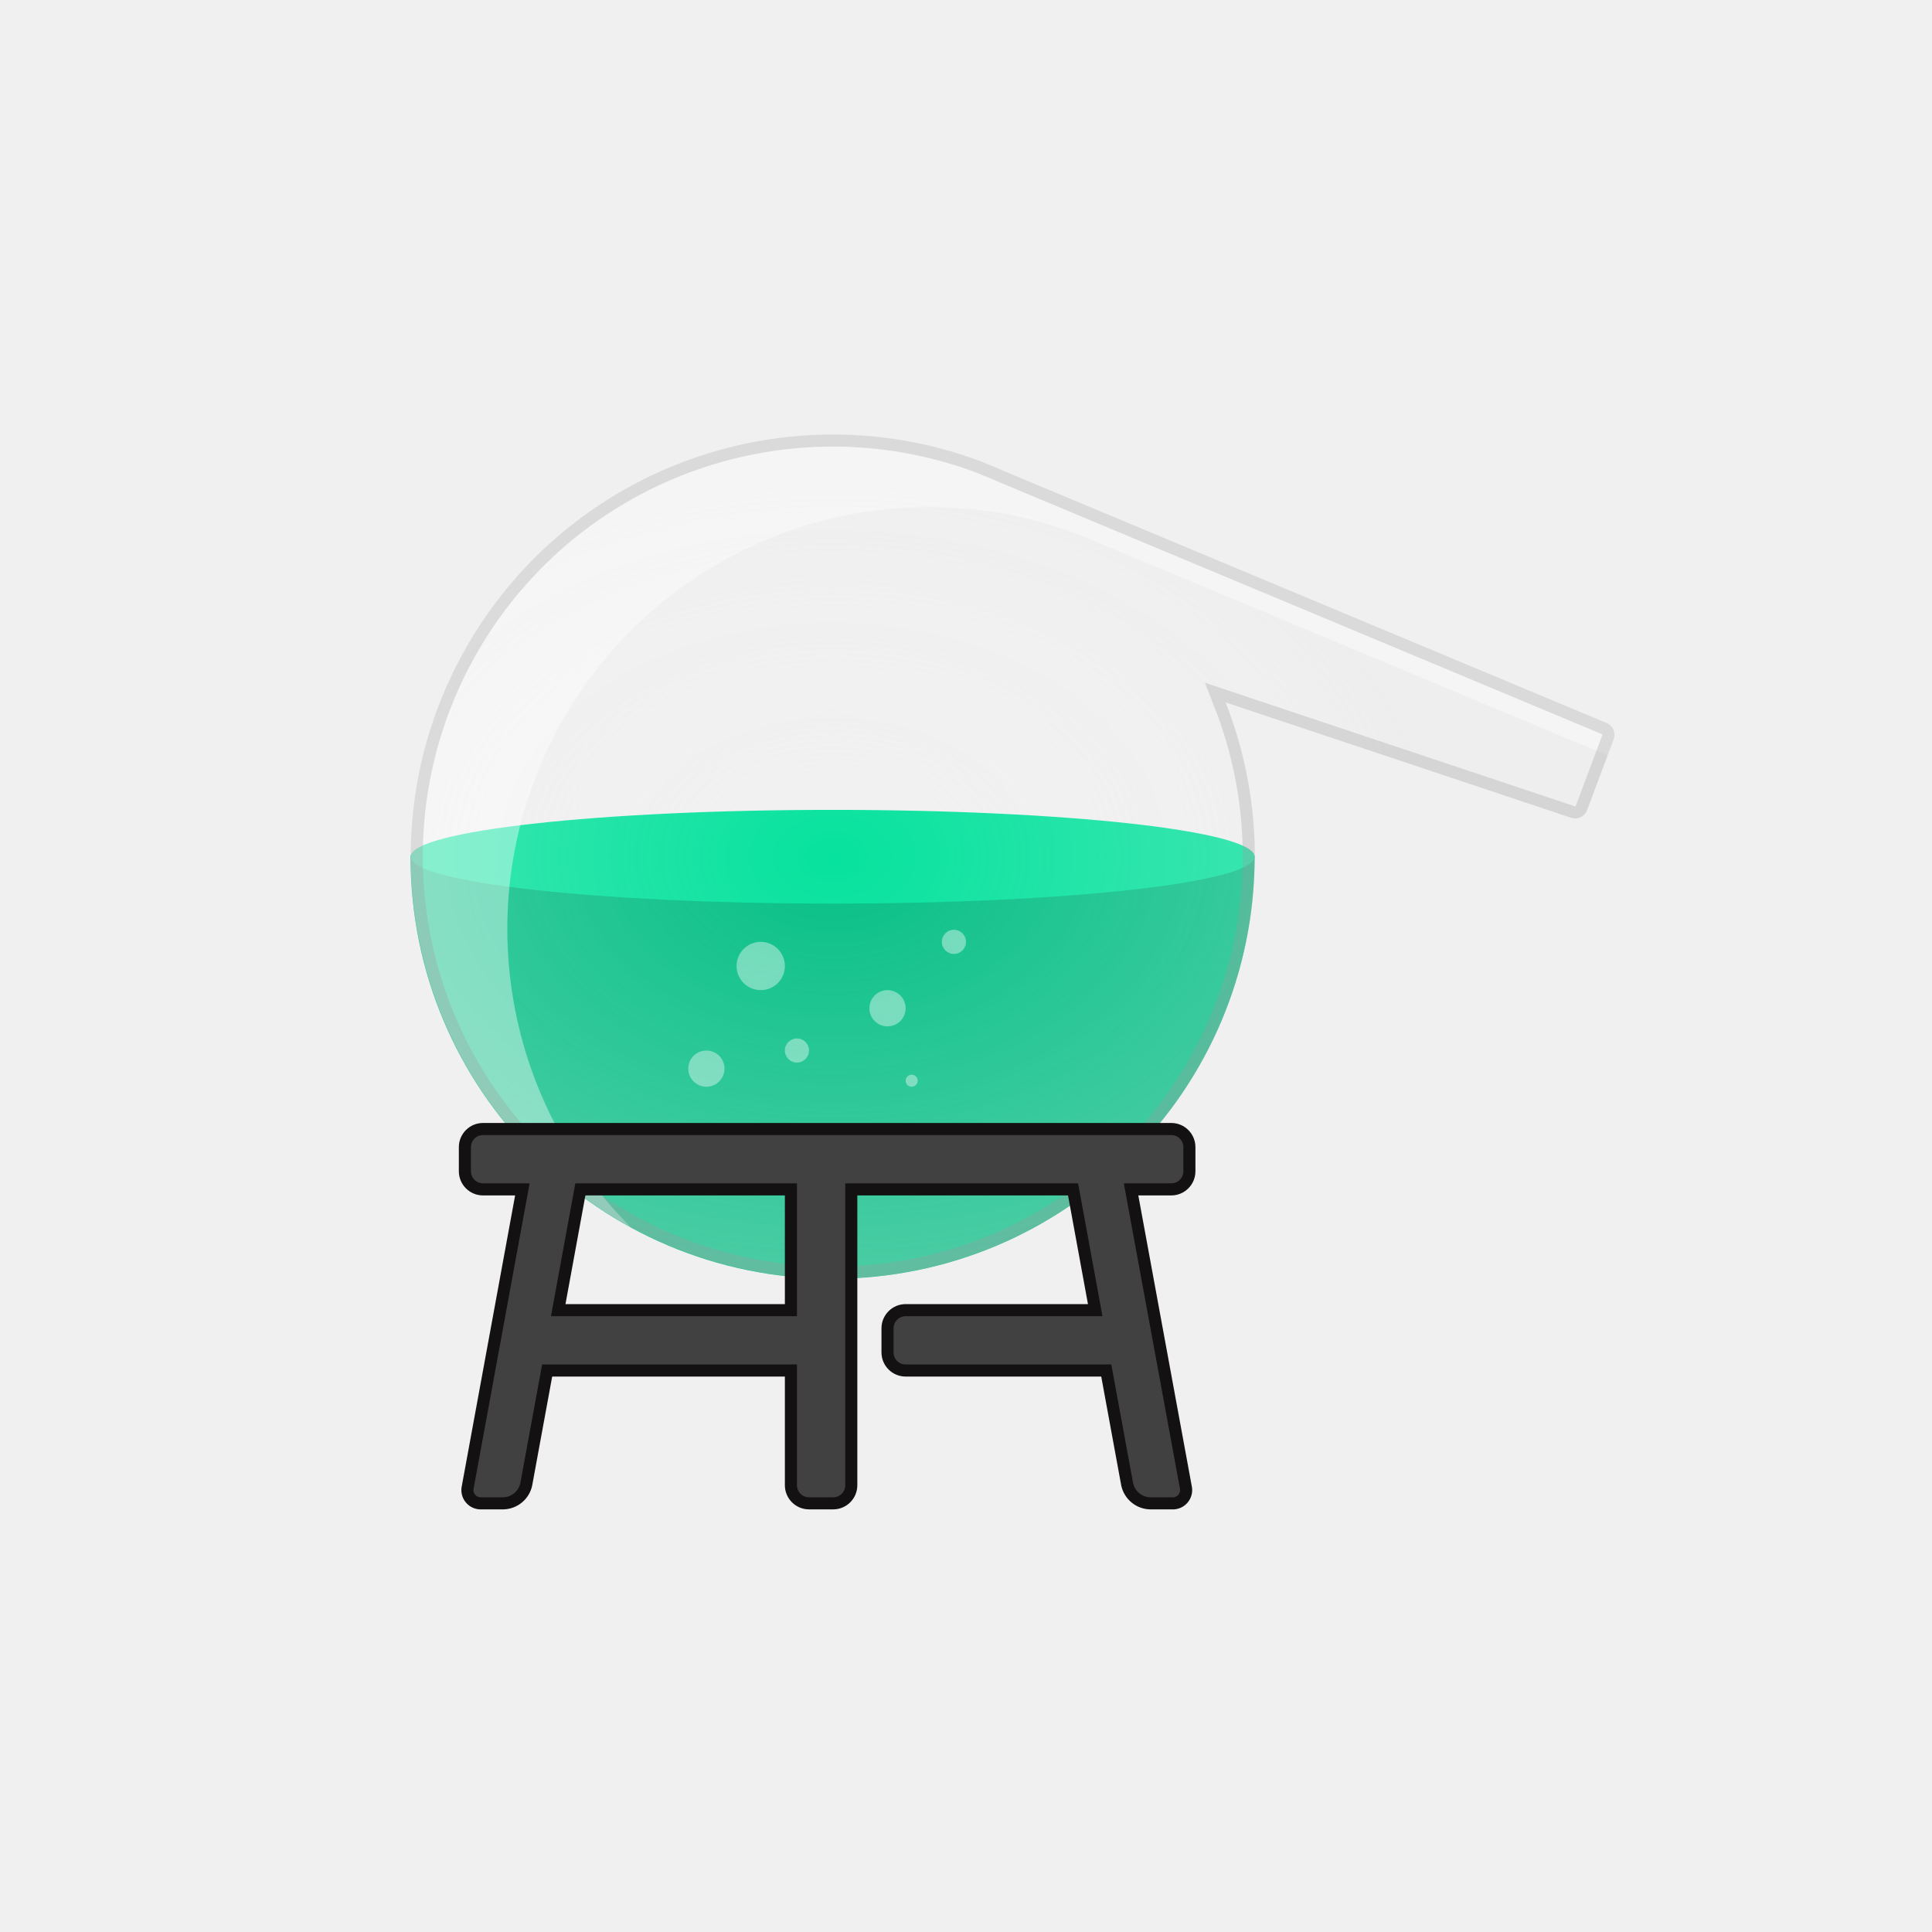
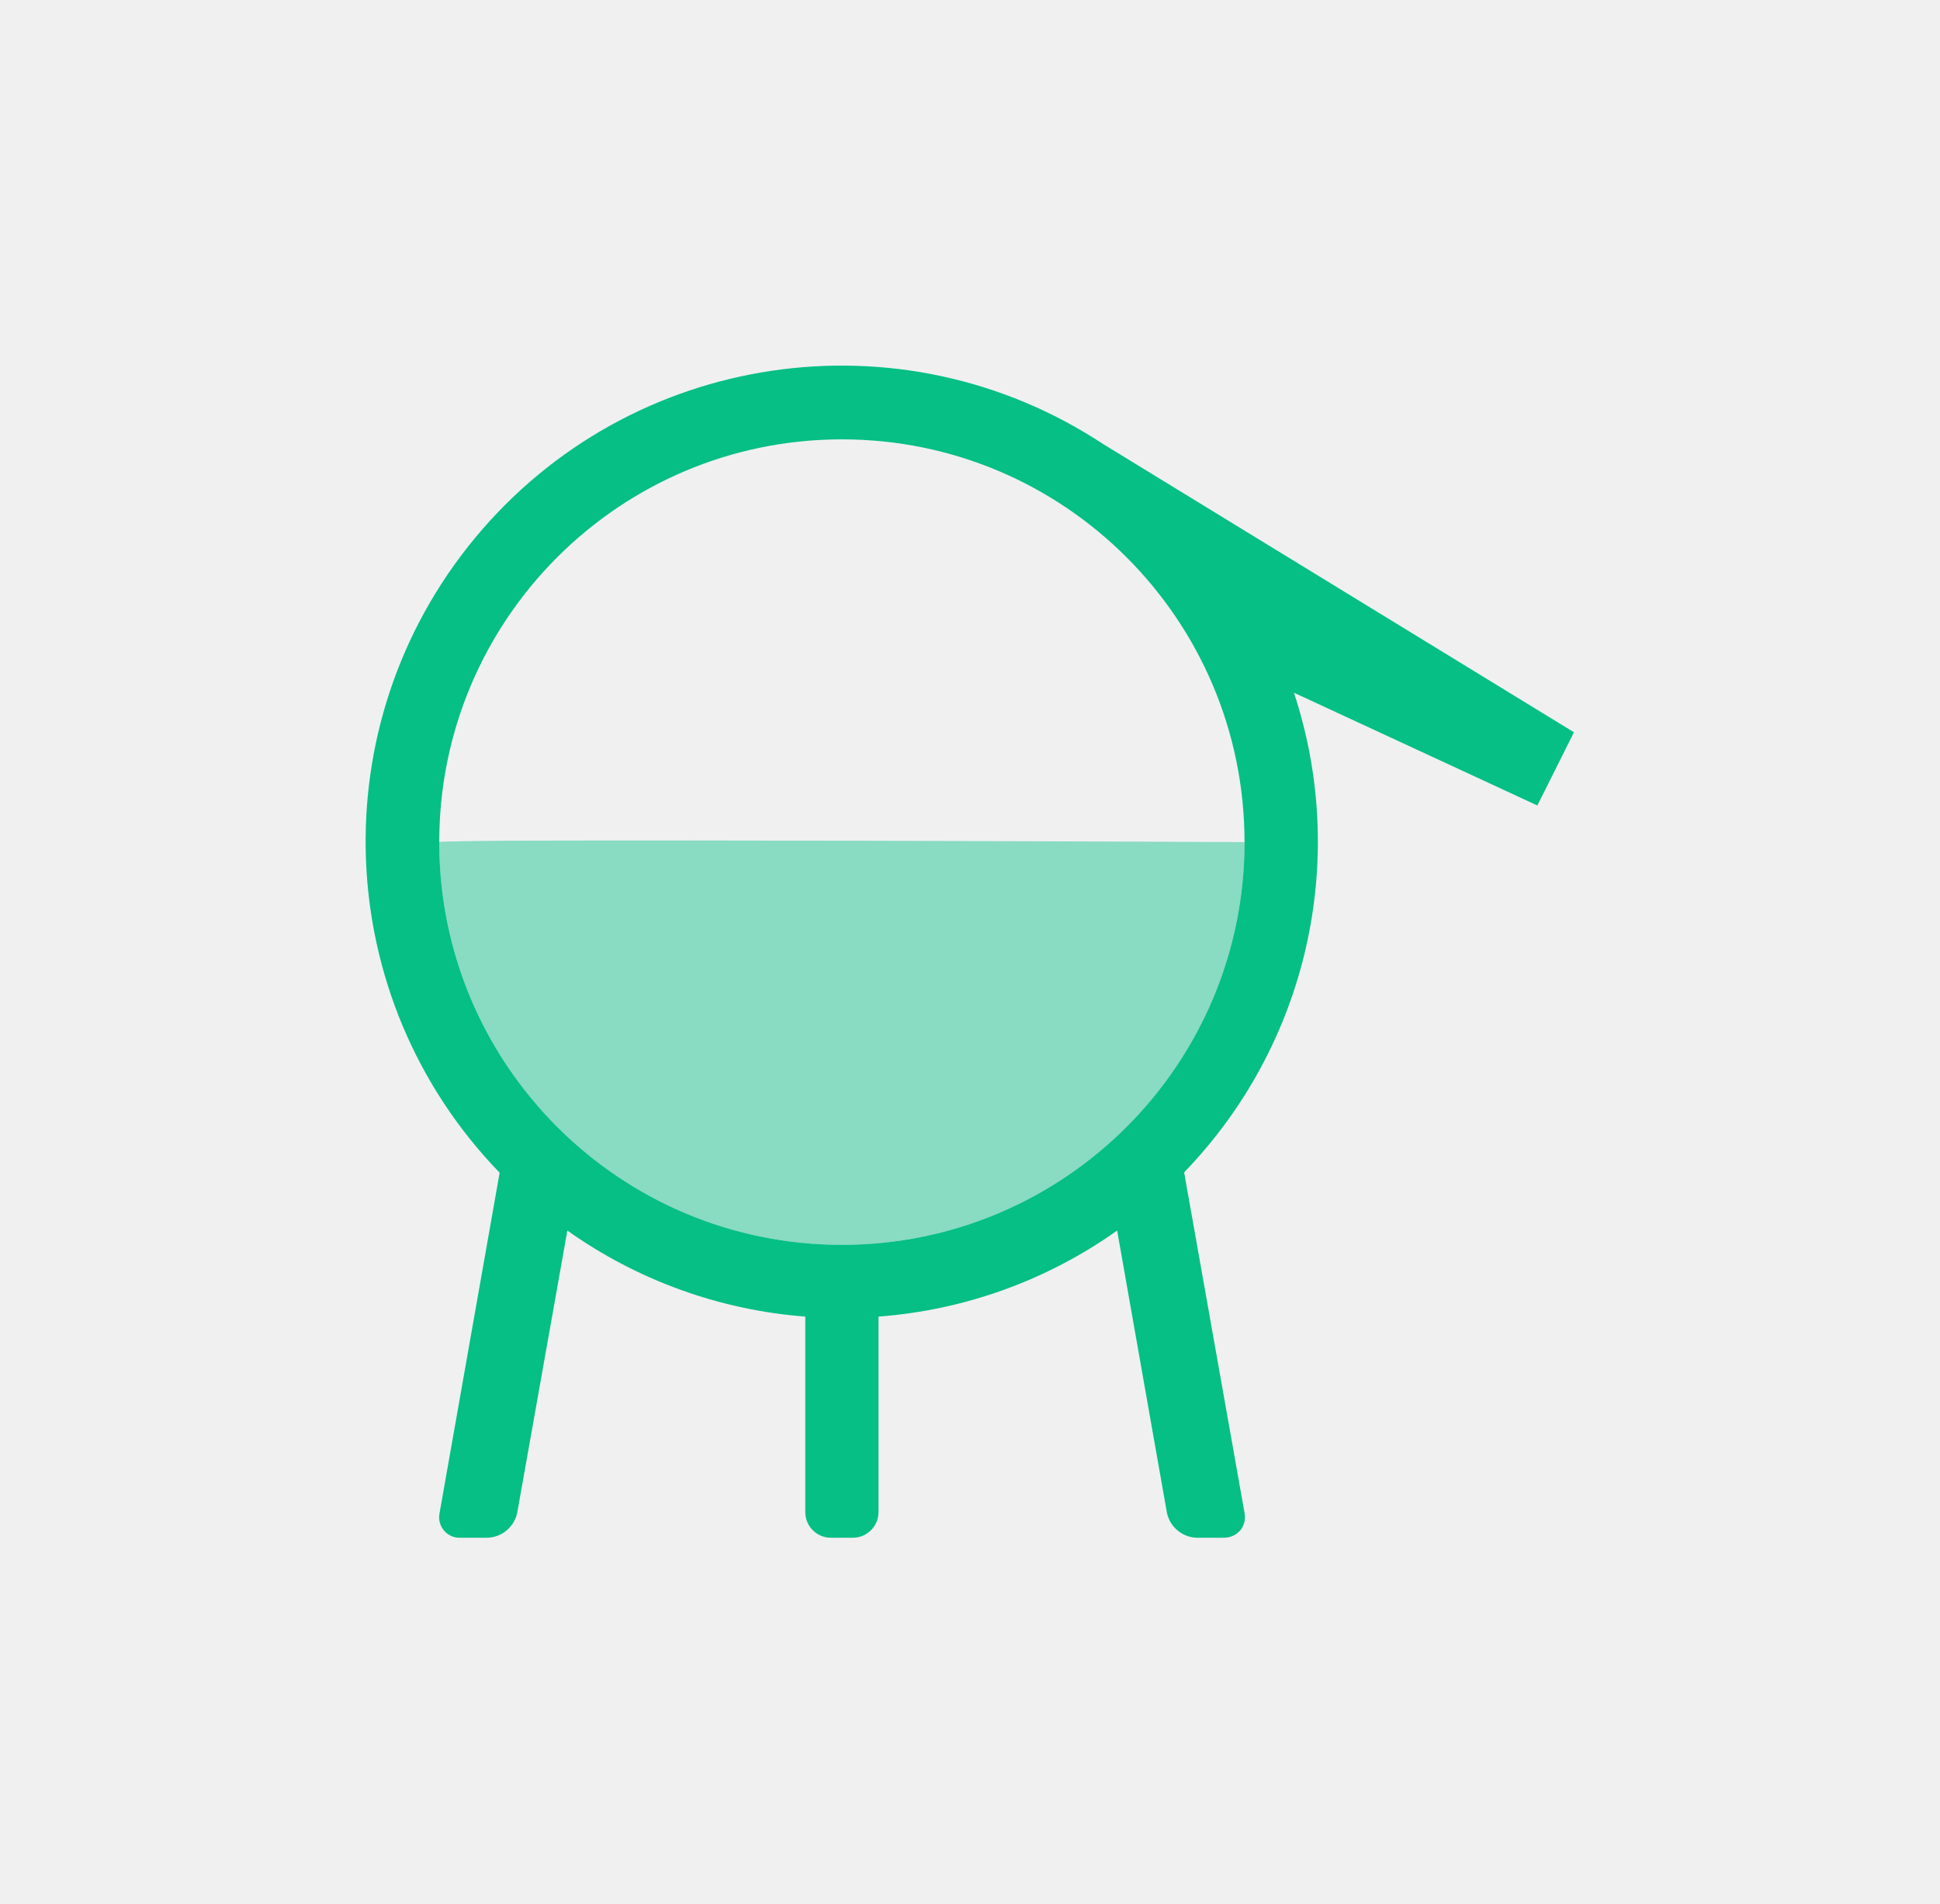
- <svg xmlns="http://www.w3.org/2000/svg" xmlns:xlink="http://www.w3.org/1999/xlink" width="60" height="60" viewBox="0 0 160 160">
-   <defs>
-     <radialGradient id="c" cx="35.06%" r="49.91%" fx="35.06%" fy="50%">
-       <stop stop-color="#FFFFFF" stop-opacity="0" offset="0%" />
-       <stop stop-color="#EAEAEA" stop-opacity=".3" offset="100%" />
-     </radialGradient>
-     <path id="a" d="M67.5 22.17A34.95 34.95 0 1 1 47.52 2.32l.06.04c.56.21 1.12.44 1.66.69l49.82 20.83c.52.22.77.81.58 1.33l-2.21 5.9c-.2.51-.78.79-1.3.62L67.5 22.17z" />
-     <filter id="d" width="200%" height="200%" x="-50%" y="-50%" filterUnits="objectBoundingBox">
-       <feOffset dx="8" dy="6" in="SourceAlpha" result="shadowOffsetInner1" />
-       <feComposite in="shadowOffsetInner1" in2="SourceAlpha" operator="arithmetic" k2="-1" k3="1" result="shadowInnerInner1" />
-       <feColorMatrix values="0 0 0 0 1 0 0 0 0 1 0 0 0 0 1 0 0 0 0.4 0" in="shadowInnerInner1" />
-     </filter>
-     <mask id="e" width="99.71" height="69.9" x="0" y="0" fill="white">
-       <use xlink:href="#a" />
-     </mask>
-     <path id="b" d="M50.45 6H33v24a2 2 0 0 1-2 2h-2a2 2 0 0 1-2-2v-9H7.73l-1.66 9.04A2.49 2.49 0 0 1 3.7 32H1.9a1.6 1.6 0 0 1-1.65-1.96L4.66 6H1.99A2 2 0 0 1 0 4V2a2 2 0 0 1 2-2h57a2 2 0 0 1 2 2v2a2 2 0 0 1-2 2h-2.73l4.42 24.04A1.6 1.6 0 0 1 59.04 32h-1.81a2.5 2.5 0 0 1-2.37-1.96L53.2 21H37a2 2 0 0 1-2-2v-2c0-1.1.9-2 2-2h15.1l-1.65-9zM10.48 6l-1.65 9H27V6H10.48z" />
-     <mask id="f" width="61" height="32" x="0" y="0" fill="white">
-       <use xlink:href="#b" />
-     </mask>
-   </defs>
-   <g fill="none" fill-rule="evenodd" transform="translate(34 36)">
-     <path fill="#05BF85" d="M34.95 69.9A34.95 34.95 0 0 0 69.9 34.95c0-3.33-69.9-3.33-69.9 0A34.95 34.95 0 0 0 34.95 69.9z" />
-     <ellipse cx="34.95" cy="34.95" fill="#06E29D" rx="34.95" ry="3.88" />
-     <circle cx="29" cy="44" r="2" fill="#FFFFFF" fill-opacity=".4" />
-     <circle cx="41.5" cy="53.5" r=".5" fill="#FFFFFF" fill-opacity=".4" />
-     <circle cx="39.5" cy="47.5" r="1.5" fill="#FFFFFF" fill-opacity=".4" />
-     <circle cx="24.5" cy="52.5" r="1.5" fill="#FFFFFF" fill-opacity=".4" />
-     <circle cx="32" cy="51" r="1" fill="#FFFFFF" fill-opacity=".4" />
-     <circle cx="45" cy="42" r="1" fill="#FFFFFF" fill-opacity=".4" />
-     <use fill="url(#c)" xlink:href="#a" />
-     <use fill="black" filter="url(#d)" xlink:href="#a" />
-     <use stroke="#9C9C9C" stroke-opacity=".3" stroke-width="2" mask="url(#e)" xlink:href="#a" />
-     <g fill="#414141" stroke="#131111" stroke-width="2" transform="translate(4 57)">
-       <use mask="url(#f)" xlink:href="#b" />
-     </g>
+ <svg xmlns="http://www.w3.org/2000/svg" width="53" height="52" viewBox="-10 -10 53 52">
+   <g fill="#05BF85" fill-rule="evenodd">
+     <path d="M20.14 2.13L33 10l-1 2-6.65-3.08a12.99 12.99 0 0 1-3 13.1l1.65 9.3c.07.38-.2.68-.57.68h-.74a.86.86 0 0 1-.81-.68l-1.36-7.71A12.93 12.93 0 0 1 14 25.96v5.34a.7.7 0 0 1-.7.7h-.6a.7.7 0 0 1-.7-.7v-5.34a12.93 12.93 0 0 1-6.5-2.35l-1.37 7.71a.86.86 0 0 1-.81.68h-.73a.56.56 0 0 1-.58-.68l1.64-9.29a13 13 0 0 1 16.49-19.9zM13 24a11 11 0 1 0 0-22 11 11 0 0 0 0 22z" />
+     <path fill-opacity=".44" d="M13 24a11 11 0 0 0 11-11s-22-.1-22 0a11 11 0 0 0 11 11z" />
  </g>
</svg>
